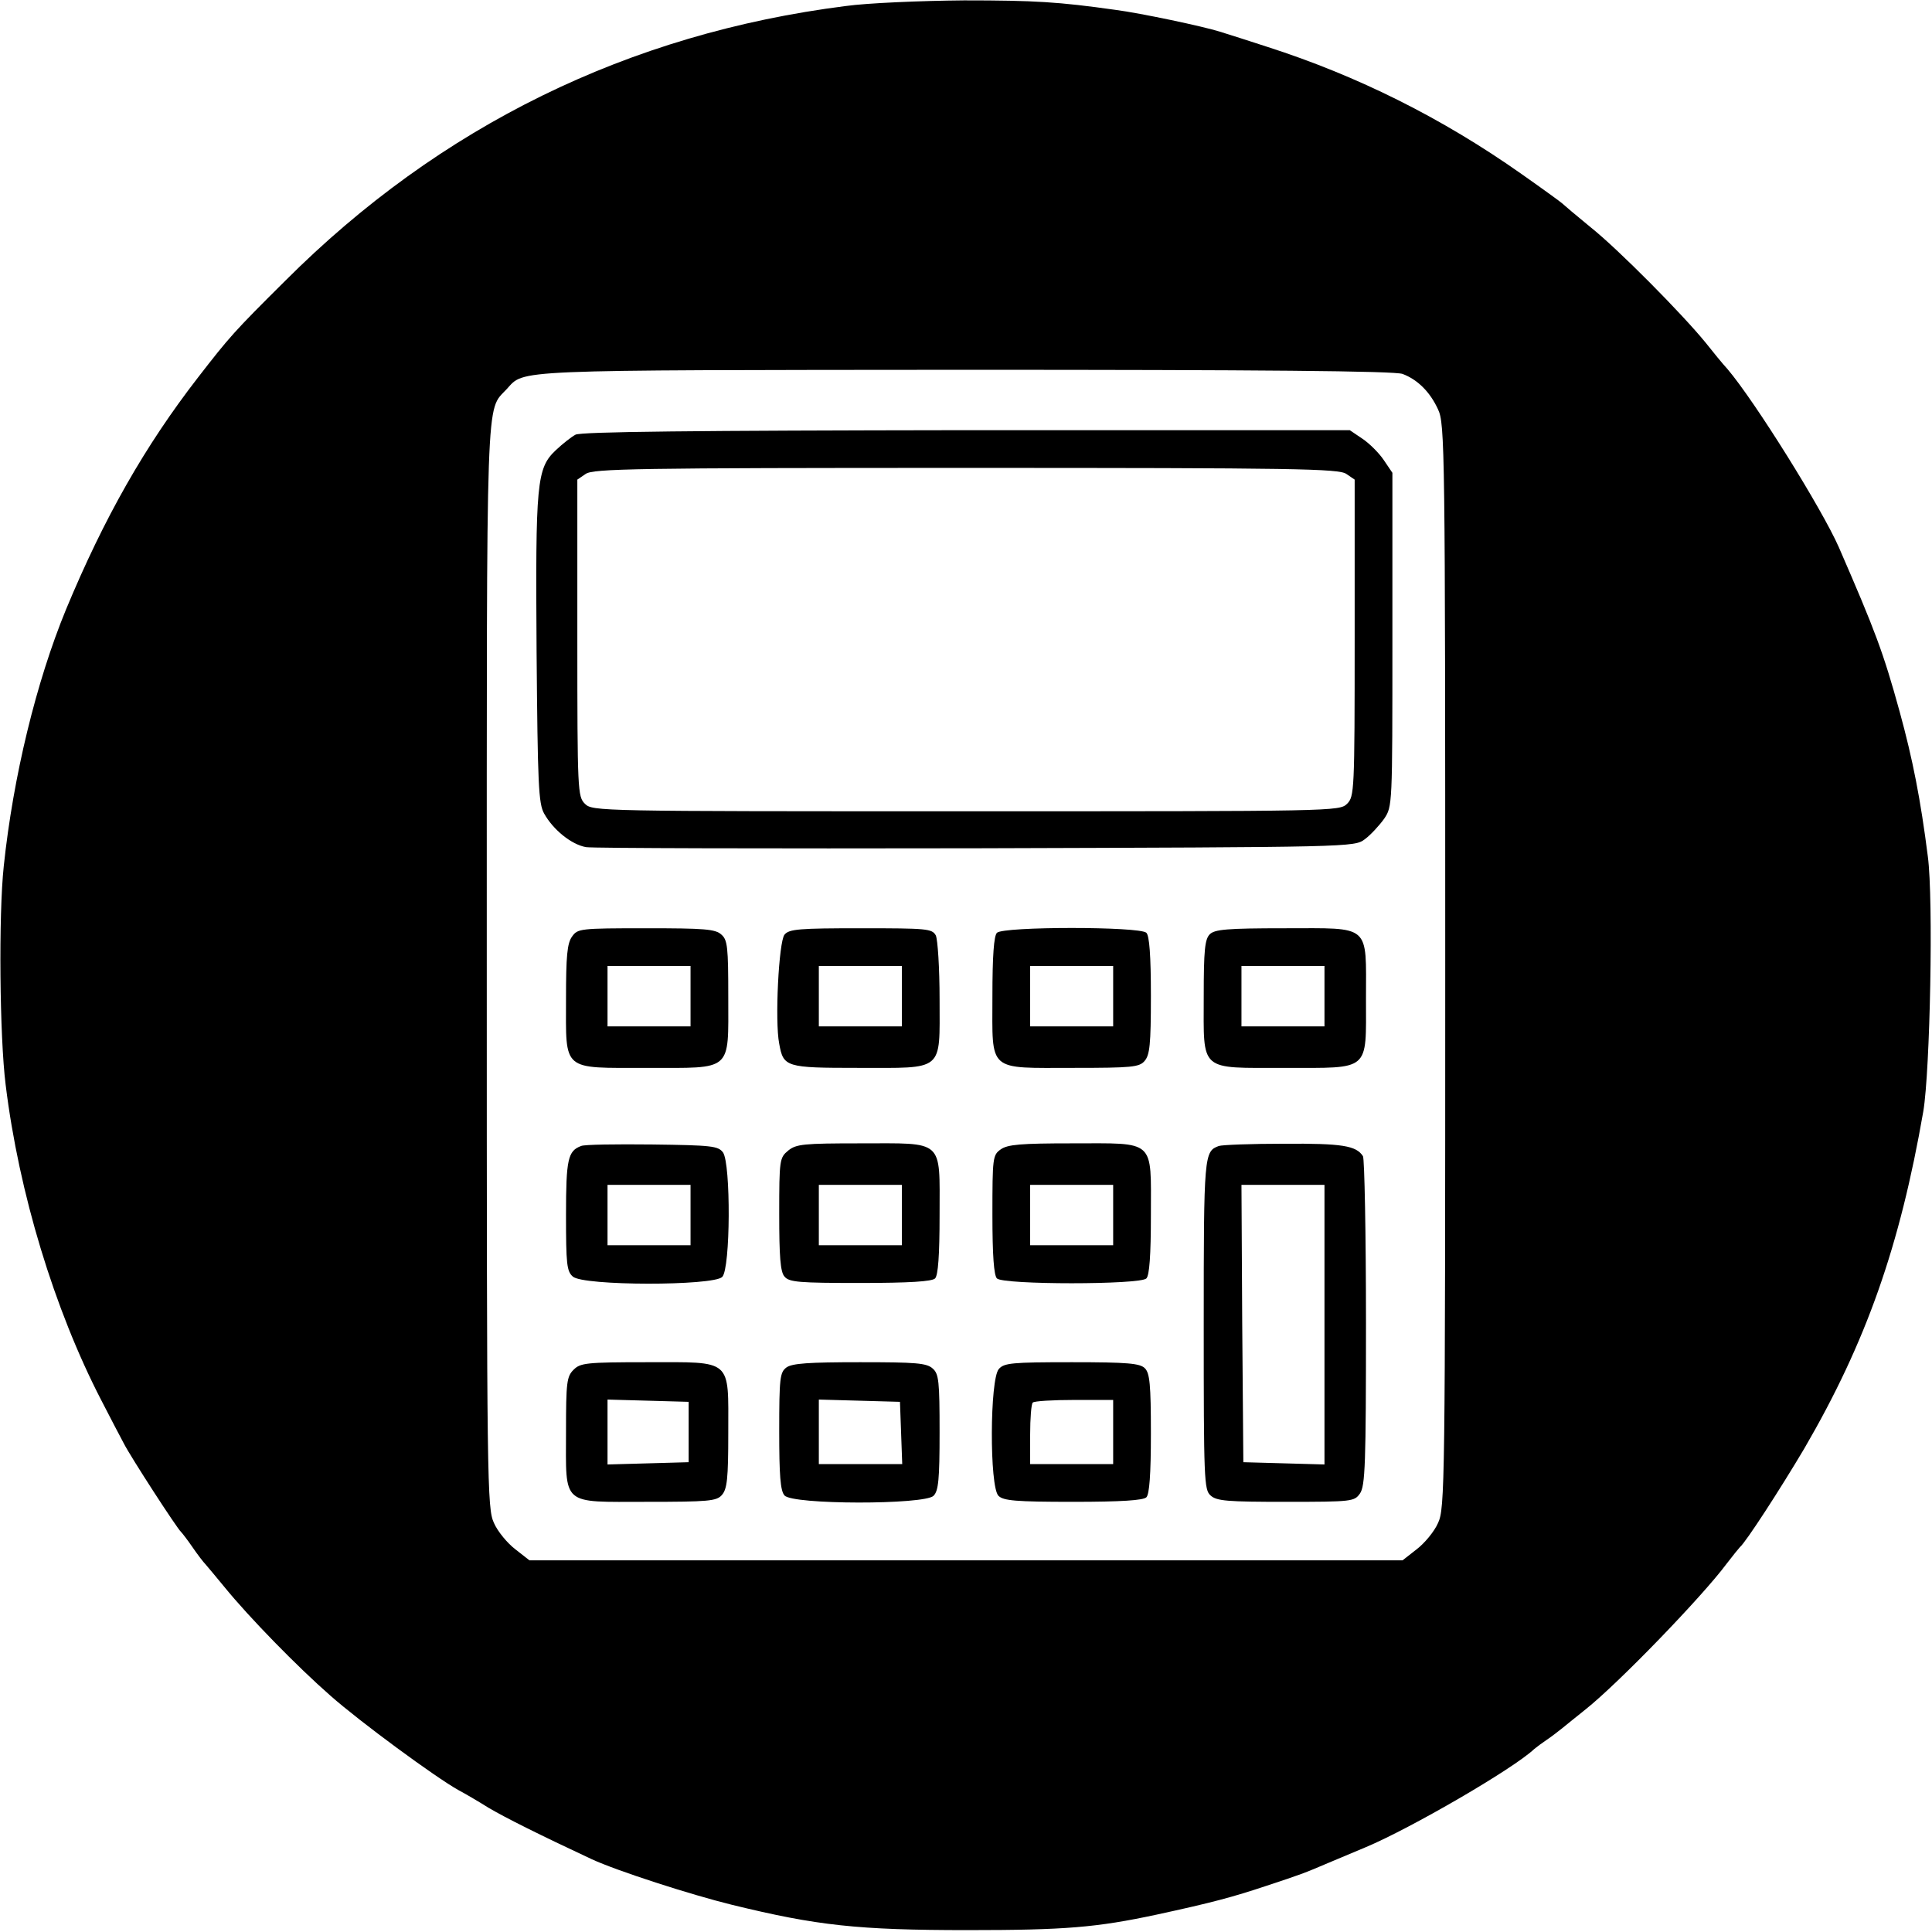
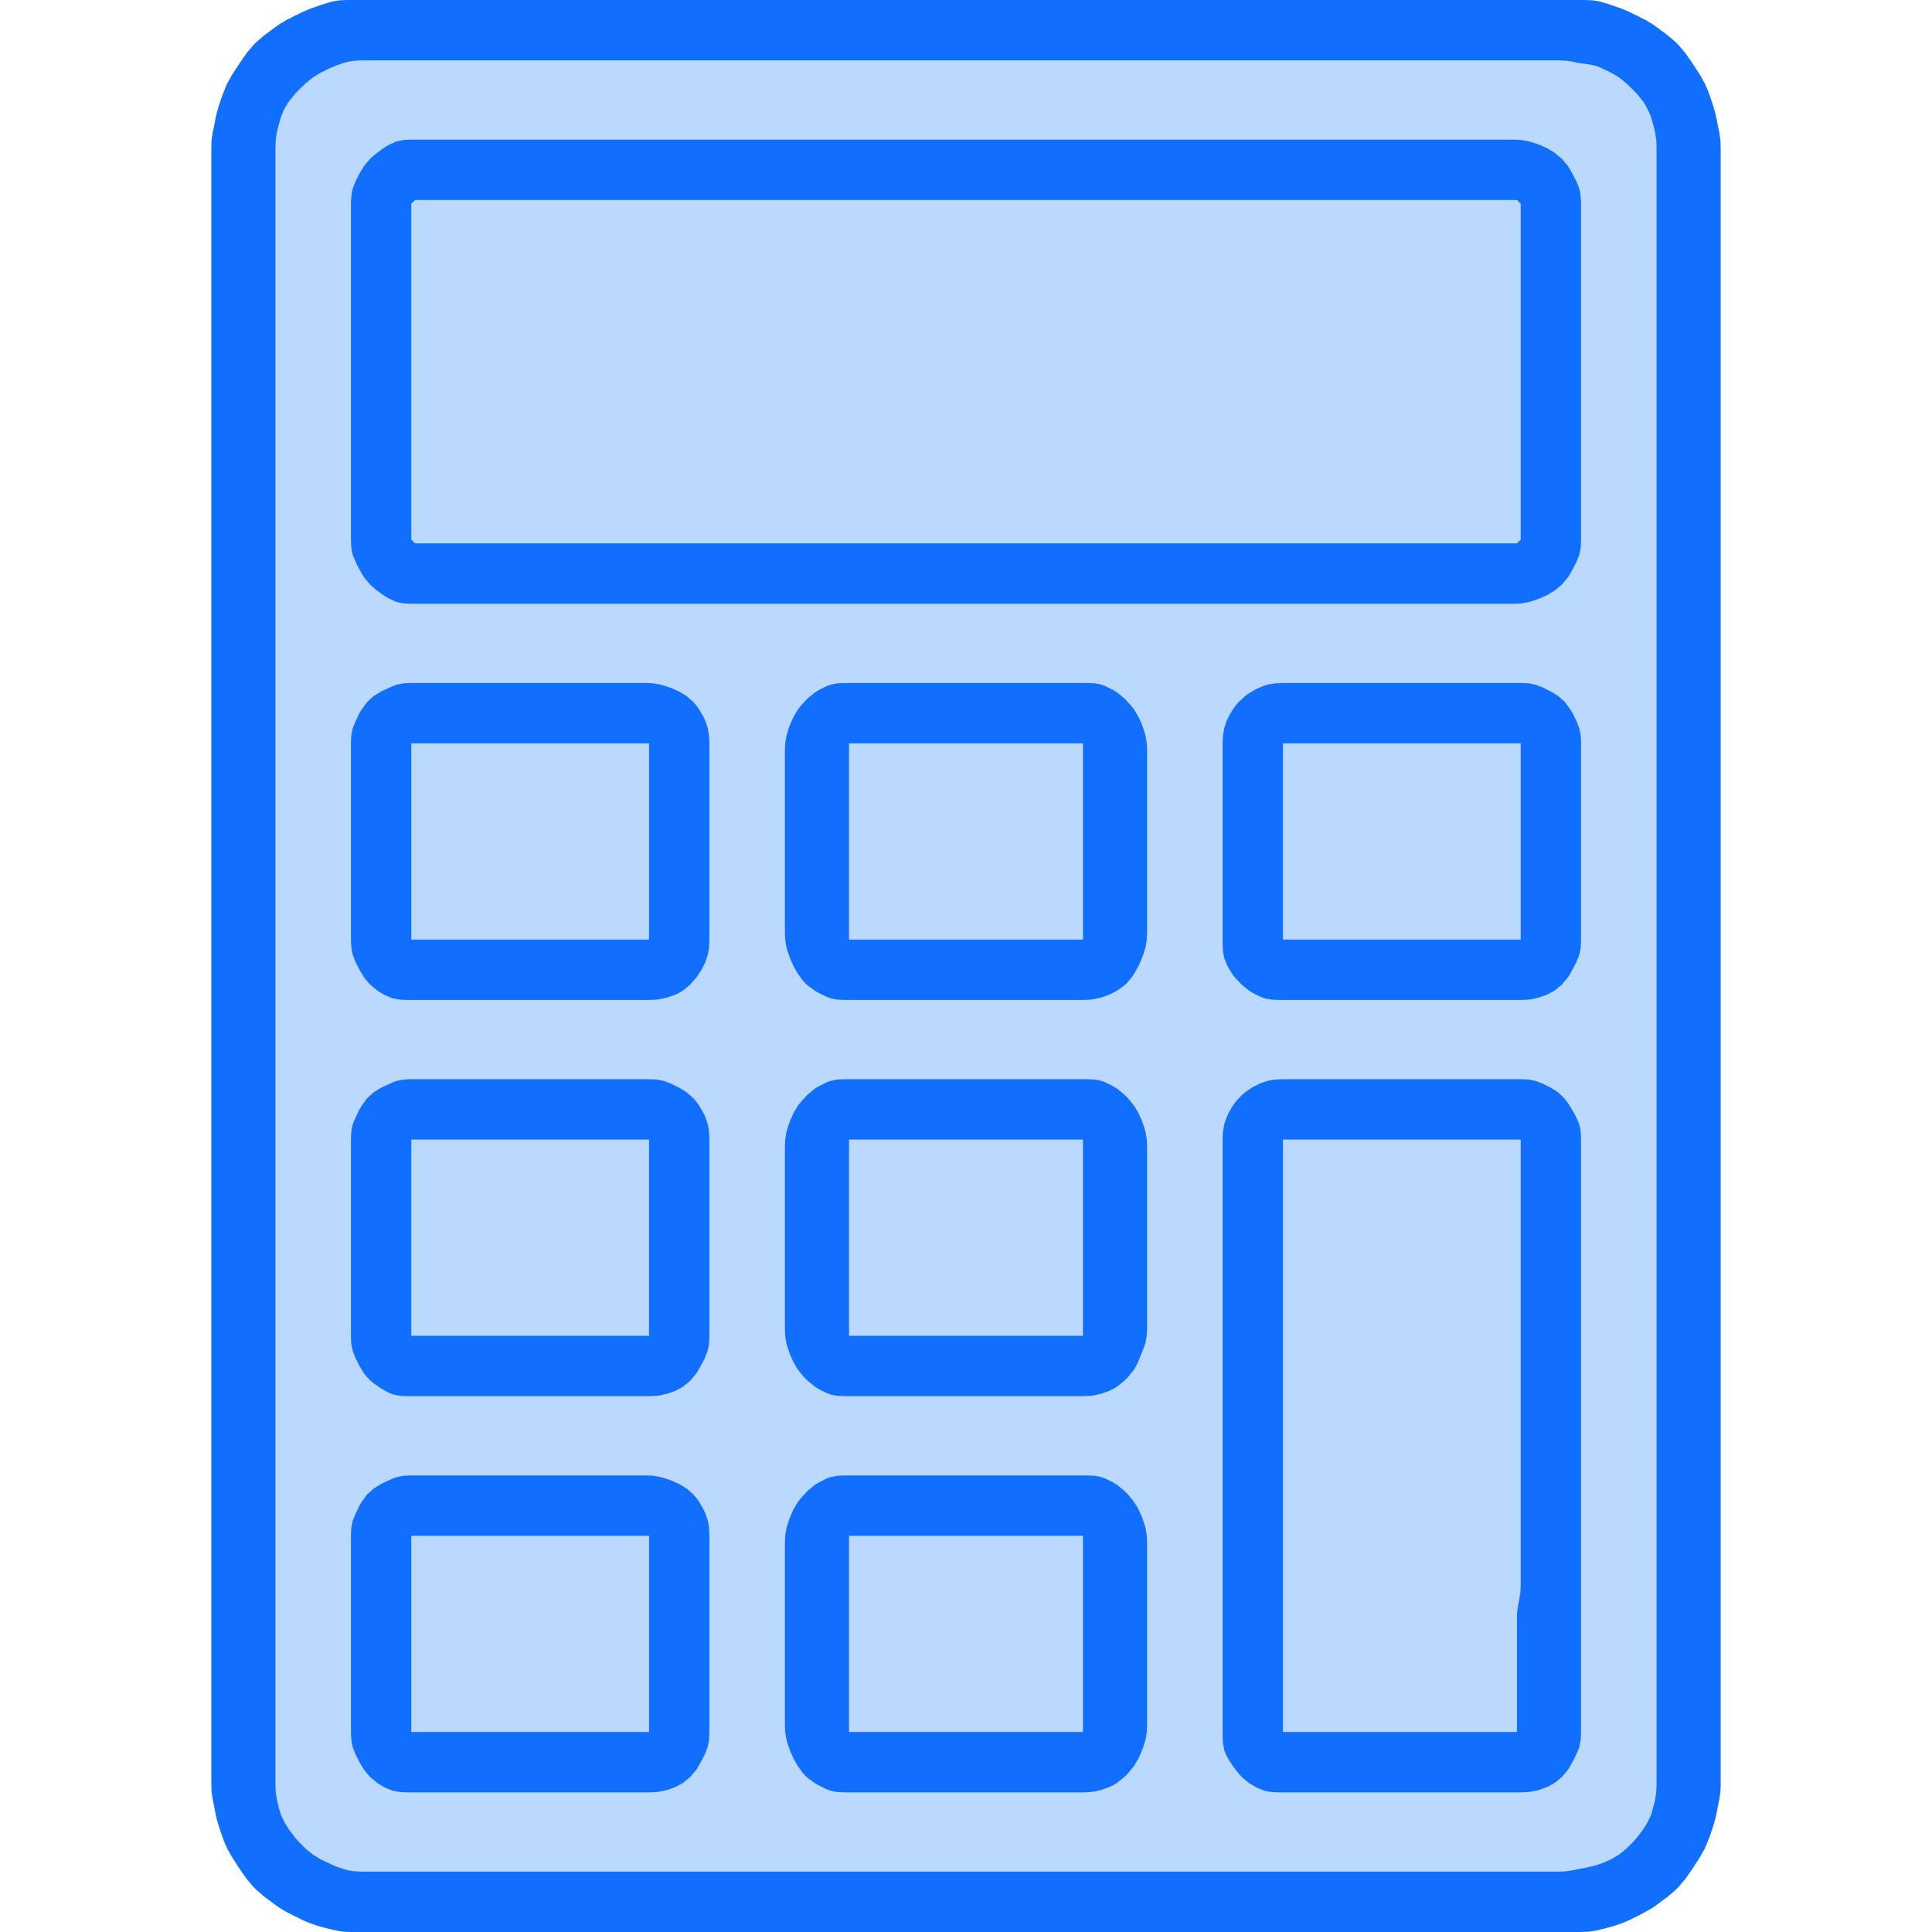
- <svg xmlns="http://www.w3.org/2000/svg" version="1.0" width="512pt" height="512pt" viewBox="0 0 512 512" preserveAspectRatio="xMidYMid meet">
-   <g transform="translate(0,512) scale(0.1,-0.1)" fill="#000000" stroke="none">
-     <path d="M2241 5104 c-575 -73 -1075 -318 -1485 -728 -137 -136 -148 -149 -231 -256 -141 -182 -249 -372 -350 -615 -79 -192 -140 -443 -165 -680 -14 -130 -11 -453 5 -580 35 -286 129 -595 253 -835 24 -47 51 -98 60 -115 17 -34 142 -227 152 -235 3 -3 17 -21 30 -40 13 -19 29 -40 35 -46 5 -6 28 -33 50 -60 65 -80 194 -212 281 -288 78 -69 278 -216 339 -250 17 -9 53 -30 80 -47 46 -27 134 -71 273 -136 67 -31 262 -94 372 -121 225 -55 333 -67 625 -67 258 0 341 7 500 41 148 32 203 47 290 76 91 30 102 34 165 61 19 8 64 27 100 42 117 49 390 207 446 260 6 5 22 17 34 25 12 8 30 22 40 30 10 8 38 31 62 50 88 70 309 299 373 385 17 22 33 42 36 45 15 12 107 154 171 262 164 282 253 536 315 893 18 108 27 562 12 675 -19 150 -40 258 -75 385 -43 156 -64 212 -161 435 -45 102 -222 386 -295 472 -13 14 -39 46 -58 70 -61 75 -232 248 -305 306 -38 31 -72 60 -75 63 -3 3 -51 38 -108 78 -210 148 -434 260 -674 337 -46 15 -102 33 -125 40 -44 14 -209 49 -278 58 -149 21 -213 25 -400 25 -115 -1 -257 -7 -314 -15z m1476 -975 c40 -15 73 -48 94 -94 18 -38 19 -101 19 -1475 0 -1380 -1 -1437 -19 -1476 -10 -23 -36 -54 -57 -70 l-37 -29 -1157 0 -1157 0 -37 29 c-21 16 -47 47 -57 70 -18 39 -19 96 -19 1474 0 1556 -3 1470 53 1531 48 52 -1 50 1214 51 778 0 1140 -3 1160 -11z" />
-     <path d="M1525 3968 c-11 -6 -34 -24 -52 -41 -51 -48 -54 -86 -51 -534 3 -353 5 -402 20 -429 24 -43 72 -82 111 -89 18 -3 483 -4 1034 -3 998 3 1002 3 1030 24 15 11 38 36 51 54 22 33 22 33 22 475 l0 442 -23 34 c-12 18 -38 44 -56 56 l-34 23 -1016 0 c-720 -1 -1022 -4 -1036 -12z m2043 -104 l22 -15 0 -420 c0 -406 -1 -420 -20 -439 -20 -20 -33 -20 -1010 -20 -977 0 -990 0 -1010 20 -19 19 -20 33 -20 439 l0 420 22 15 c20 14 132 16 1008 16 876 0 988 -2 1008 -16z" />
-     <path d="M1516 2638 c-13 -18 -16 -52 -16 -165 0 -194 -13 -183 215 -183 228 0 215 -12 215 188 0 132 -2 151 -18 165 -16 15 -45 17 -200 17 -176 0 -181 -1 -196 -22z m314 -158 l0 -80 -110 0 -110 0 0 80 0 80 110 0 110 0 0 -80z" />
-     <path d="M2079 2643 c-15 -18 -26 -229 -14 -289 11 -62 18 -64 208 -64 231 0 217 -12 217 181 0 85 -5 159 -10 170 -10 18 -23 19 -199 19 -163 0 -190 -2 -202 -17z m311 -163 l0 -80 -110 0 -110 0 0 80 0 80 110 0 110 0 0 -80z" />
-     <path d="M2642 2648 c-8 -8 -12 -60 -12 -169 0 -202 -15 -189 216 -189 153 0 173 2 187 18 14 16 17 43 17 173 0 107 -4 159 -12 167 -17 17 -379 17 -396 0z m308 -168 l0 -80 -110 0 -110 0 0 80 0 80 110 0 110 0 0 -80z" />
-     <path d="M3206 2644 c-13 -13 -16 -42 -16 -165 0 -201 -14 -189 215 -189 228 0 215 -11 215 183 0 200 15 187 -215 187 -154 0 -186 -3 -199 -16z m304 -164 l0 -80 -110 0 -110 0 0 80 0 80 110 0 110 0 0 -80z" />
-     <path d="M1540 2083 c-35 -13 -40 -35 -40 -183 0 -130 2 -149 18 -163 27 -25 372 -25 396 -1 22 22 23 300 2 330 -13 17 -29 19 -188 21 -95 1 -180 0 -188 -4z m290 -183 l0 -80 -110 0 -110 0 0 80 0 80 110 0 110 0 0 -80z" />
-     <path d="M2089 2071 c-23 -19 -24 -24 -24 -169 0 -111 3 -153 14 -165 12 -15 39 -17 200 -17 132 0 191 4 199 12 8 8 12 60 12 169 0 202 14 189 -211 189 -149 0 -169 -2 -190 -19z m301 -171 l0 -80 -110 0 -110 0 0 80 0 80 110 0 110 0 0 -80z" />
-     <path d="M2652 2074 c-21 -15 -22 -21 -22 -173 0 -109 4 -161 12 -169 17 -17 379 -17 396 0 8 8 12 60 12 169 0 202 14 189 -210 189 -134 0 -170 -3 -188 -16z m298 -174 l0 -80 -110 0 -110 0 0 80 0 80 110 0 110 0 0 -80z" />
-     <path d="M3230 2083 c-39 -14 -40 -23 -40 -473 0 -411 1 -438 18 -453 16 -15 45 -17 200 -17 176 0 181 1 196 22 14 20 16 79 16 453 0 236 -4 435 -8 441 -18 28 -55 34 -209 33 -87 0 -165 -3 -173 -6z m280 -473 l0 -371 -107 3 -108 3 -3 368 -2 367 110 0 110 0 0 -370z" />
-     <path d="M1520 1490 c-18 -18 -20 -33 -20 -163 0 -200 -15 -187 214 -187 164 0 185 2 199 18 14 16 17 43 17 165 0 198 13 187 -215 187 -162 0 -177 -2 -195 -20z m305 -165 l0 -80 -107 -3 -108 -3 0 86 0 86 108 -3 107 -3 0 -80z" />
-     <path d="M2084 1496 c-17 -13 -19 -27 -19 -169 0 -116 3 -158 14 -170 20 -25 371 -25 395 -1 13 13 16 43 16 168 0 135 -2 155 -18 169 -16 15 -45 17 -193 17 -136 0 -180 -3 -195 -14z m304 -173 l3 -83 -111 0 -110 0 0 85 0 86 108 -3 107 -3 3 -82z" />
-     <path d="M2647 1492 c-24 -27 -25 -312 -1 -336 13 -13 45 -16 198 -16 128 0 186 4 194 12 8 8 12 60 12 169 0 130 -3 160 -16 173 -13 13 -45 16 -193 16 -160 0 -180 -2 -194 -18z m303 -167 l0 -85 -110 0 -110 0 0 78 c0 43 3 82 7 85 3 4 53 7 110 7 l103 0 0 -85z" />
-   </g>
+ <svg xmlns="http://www.w3.org/2000/svg" width="512" height="512">
+   <path style="fill:none; stroke:none;" d="M0 0L0 366L0 512L89 512L88.222 511.25L87.694 511.167L85.972 510.611L85 510.306L83 509.611L81 508.75L80 508.222L79 507.778L78 507.222L77 506.75L75 505.556L74 504.833L72 503.361L71 502.611L69 500.917L67.083 499L65.417 497L64.694 496L63.333 494L62.028 492L61.389 491L60.833 490L60.278 489L59.833 488L59.028 486L58.667 485L58 483L57.417 481L57.194 480L56.806 478L56.611 477L56.389 476L56.083 474L56.028 473L56 471L56 470L56 467L56 454L56 397L56 119L56 63L56 48L56 42L56 40L56.028 39L56.083 38L56.389 36L56.611 35L57 33L57.417 31L57.694 30L58.333 28L59.028 26L59.389 25L59.833 24L60.278 23L60.833 22L61.389 21L62.028 20L63.333 18L64.694 16L65.417 15L67.083 13L69 11.083L71 9.389L72 8.639L73 7.861L75 6.444L77 5.25L78 4.778L80 3.778L81 3.25L83 2.389L84.944 1.694L86.5 1.25L88 1L87.222 0.278L86.694 0.25L85.889 0.056L84.972 0.028L83 0L82 0L80 0L63 0L0 0z" />
+   <path style="fill:#116fff; stroke:none;" d="M88 0.417L87 0.694L85 1.333L83 2.028L82 2.389L80 3.25L79 3.778L78 4.222L77 4.778L76 5.25L74 6.444L73 7.167L71 8.639L70 9.389L68.028 11.083L67.083 12.028L65.417 14L64.694 15L63.333 17L62.028 19L61.389 20L60.833 21L60.278 22L59.833 23L59.028 25L58.667 26L58 28L57.417 30L57.194 31L56.806 33L56.611 34L56.389 35L56.083 37L56.028 38L56 39L56 41L56 46L56 62L56 108L56 382L56 453L56 467L56 470L56 472L56.028 474L56.083 475L56.389 477L56.611 478L56.806 479L57.194 481L57.417 482L58 484L58.333 485L58.667 486L59.389 488L60.278 490L61.389 492L62.028 493L63.333 495L64 496L65.417 498L67.083 499.972L68.028 500.917L70 502.611L71 503.361L73 504.833L74 505.556L76 506.75L77 507.222L78 507.778L79 508.222L80 508.75L82 509.611L84 510.306L85 510.611L86 510.861L88 511.361L90 511.778L91 511.917L93 512L94 512L95 512L98 512L112 512L150 512L337 512L395 512L412 512L417 512L419 512L421 511.917L423 511.611L424 511.361L425 511.139L426 510.861L427 510.611L428 510.306L430 509.611L432 508.75L433 508.222L434 507.778L435 507.222L437 506.139L438 505.556L439 504.833L441 503.361L442 502.611L443.972 500.917L444.917 499.972L446.583 498L448 496L448.667 495L449.972 493L450.611 492L451.167 491L451.722 490L452.167 489L452.972 487L453.333 486L454 484L454.583 482L454.806 481L455.194 479L455.389 478L455.611 477L455.917 475L455.972 474L456 473L456 471L456 466L456 451L456 403L456 130L456 59L456 45L456 42L456 40L455.972 38L455.917 37L455.611 35L455.389 34L455.194 33L454.806 31L454.583 30L454 28L453.667 27L453.333 26L452.611 24L451.722 22L450.611 20L449.972 19L448.667 17L448 16L446.583 14L444.917 12.028L443.972 11.083L442 9.389L441 8.639L439 7.167L438 6.444L436 5.25L435 4.778L434 4.222L433 3.778L432 3.25L430 2.389L429 2.028L427 1.333L426 1L424 0.417L423 0.222L422 0.083L420 0L419 0L418 0L415 0L400 0L362 0L176 0L117 0L99 0L96 0L94 0L92 0L90 0.083L88 0.417z" />
+   <path style="fill:none; stroke:none;" d="M424 0L424.778 0.806L425.306 0.972L426.111 1.361L427.028 1.667L429 2.389L431 3.25L432 3.778L434 4.778L435 5.25L437 6.444L438 7.167L440 8.639L441 9.389L443 11.083L444.917 13L446.583 15L448 17L448.667 18L449.972 20L450.611 21L451.722 23L452.611 25L453.333 27L453.667 28L454 29L454.583 31L454.806 32L455.194 34L455.389 35L455.611 36L455.917 38L455.972 39L456 41L456 42L456 45L456 57L456 119L456 392L456 449L456 464L456 470L456 472L455.972 473L455.917 474L455.611 476L455.389 477L455 479L454.806 480L454.583 481L454.306 482L453.667 484L452.972 486L452.167 488L451.722 489L451.167 490L450.611 491L449.972 492L448.667 494L448 495L446.583 497L444.917 499L443 500.917L441 502.611L440 503.361L439 504.139L437 505.556L435 506.75L434 507.222L433 507.778L432 508.222L431 508.75L429 509.611L427 510.306L426.056 510.583L425.056 510.778L424.5 510.917L423 511L423.778 511.722L424.306 511.75L425.111 511.944L426.028 511.972L428 512L429 512L431 512L448 512L512 512L512 0L424 0z" />
+   <path style="fill:#bbd8ff; stroke:none;" d="M92 16.417L91 16.695L89 17.389L88 17.833L87 18.25L86 18.778L85 19.25L83 20.472L82 21.25L81 22.083L79.028 24L78.083 25L76.472 27L75.861 28L75.278 29L74.444 31L74.167 32L73.639 34L73.389 35L73.083 37L73 39L73 41L73 43L73 46L73 64L73 121L73 381L73 452L73 469L73 471L73 472L73.028 474L73.083 475L73.389 477L73.639 478L73.861 479L74.472 481L75.417 483L76.694 485L78.222 487L79.083 488L81 489.917L83 491.528L84 492.139L85 492.75L86 493.222L88 494.167L89 494.611L91 495.306L92 495.583L93 495.778L94 495.917L96 496L97 496L99 496L107 496L158 496L336 496L391 496L406 496L411 496L413 496L414 495.972L415 495.917L417 495.611L418 495.389L420 495L422 494.583L423 494.306L425 493.611L426 493.167L427 492.722L429 491.528L430 490.75L431 489.917L432.917 488L433.778 487L435.306 485L435.972 484L436.583 483L437.528 481L437.833 480L438.361 478L438.611 477L438.917 475L438.972 474L439 473L439 471L439 465L439 446L439 390L439 366L439 129L439 128L439 59L439 43L439 41L439 40L438.972 38L438.917 37L438.611 35L438.361 34L437.833 32L437.556 31L437.139 30L436.139 28L435.528 27L433.917 25L432.972 24L431 22.083L429 20.472L428 19.861L426 18.778L424 17.861L423 17.472L422 17.25L421 17.055L419 16.778L418 16.611L417 16.389L415 16.083L413 16L411 16L407 16L353 16L333 16L175 16L119 16L102 16L99 16L97 16L96 16L94 16.083L92 16.417z" />
+   <path style="fill:#116fff; stroke:none;" d="M105 37.5L103 38.417L102 39.028L101 39.694L99.028 41.222L98.083 42.083L96.472 44L95.25 46L94.778 47L94.25 48L93.472 50L93.25 51L93.028 53L93 54L93 56L93 58L93 62L93 131L93 138L93 140L93 141L93 143L93.083 145L93.25 146L93.472 147L93.861 148L94.778 150L95.861 152L96.472 153L98.083 154.917L99.028 155.778L100 156.583L102 157.972L103 158.583L105 159.5L107 159.917L109 160L110 160L112 160L125 160L176 160L342 160L387 160L397 160L399 160L400 160L402 159.972L403 159.917L405 159.583L406 159.306L408 158.611L409 158.167L410 157.722L412 156.528L413.917 154.917L415.528 153L416.139 152L417.222 150L417.75 149L418.528 147L418.75 146L418.917 145L419 143L419 142L419 140L419 131L419 64L419 59L419 57L419 56L419 54L418.972 53L418.75 51L418.528 50L417.75 48L417.222 47L416.139 45L415.528 44L413.917 42.083L412 40.472L410 39.278L408 38.389L407 38.028L405 37.417L403 37.083L402 37.028L400 37L399 37L396 37L382 37L358 37L328 37L173 37L127 37L113 37L110 37L109 37L107 37.083L105 37.5z" />
+   <path style="fill:#bbd8ff; stroke:none;" d="M110 53L109 54L109 143L110 144L402 144L403 143L403 54L402 53L110 53z" />
+   <path style="fill:#116fff; stroke:none;" d="M105 181.472L104 181.861L102 182.778L101 183.25L99.028 184.472L97.25 186.083L95.861 188L95.25 189L94.778 190L93.861 192L93.472 193L93.083 195L93 197L93 198L93 200L93 210L93 241L93 245L93 247L93 249L93.028 250L93.25 252L93.472 253L94.25 255L94.778 256L95.25 257L96.472 259L97.25 259.972L98.083 260.917L100 262.528L102 263.722L103 264.139L104 264.528L105 264.75L106 264.917L108 265L110 265L112 265L117 265L157 265L169 265L171 265L172 265L174 264.917L175 264.778L177 264.306L179 263.583L180 263.083L181 262.5L182.917 260.917L184.583 259L185.917 257L186.917 255L187.583 253L187.917 251L188 249L188 248L188 246L188 237L188 205L188 200L188 198L188 197L187.917 195L187.583 193L186.917 191L186.444 190L185.278 188L184.583 187.028L183.778 186.083L181.972 184.472L180 183.278L179 182.833L178 182.389L176 181.694L175 181.417L173 181.083L172 181.028L170 181L168 181L165 181L125 181L113 181L111 181L110 181L109 181L107 181.083L105 181.472M220 181.472L219 181.861L217 182.861L216 183.472L214.028 185.083L212.25 187L211.472 188L210.278 190L209.389 192L209.028 193L208.417 195L208.083 197L208 199L208 200L208 202L208 211L208 241L208 244L208 246L208.028 248L208.083 249L208.417 251L208.694 252L209.389 254L209.833 255L210.278 256L210.833 257L211.389 257.972L212.694 259.778L213.417 260.583L214.222 261.306L216.028 262.611L217 263.167L219 264.139L220 264.528L221 264.75L222 264.917L224 265L226 265L228 265L233 265L272 265L284 265L286 265L287 265L289 264.917L290 264.778L292 264.306L294 263.583L295.972 262.583L297.778 261.306L298.583 260.583L299.972 258.917L300.611 257.972L301.722 256L302.167 255L302.972 253L303.583 251L303.917 249L304 247L304 246L304 244L304 235L304 206L304 201L304 199L303.972 198L303.917 197L303.583 195L303.306 194L302.611 192L302.167 191L301.722 190L300.528 188L299.75 187L297.972 185.083L296 183.472L295 182.861L293 181.861L292 181.472L291 181.25L290 181.083L288 181L287 181L285 181L280 181L239 181L227 181L225 181L223 181.028L222 181.083L220 181.472M336 181.417L335 181.722L333 182.556L331 183.722L330.028 184.417L328.222 186.083L327.417 187.028L326.083 189L325.083 191L324.417 193L324.083 195L324 197L324 198L324 200L324 209L324 241L324 246L324 248L324 250L324.083 252L324.25 253L324.472 254L324.861 255L325.278 256L326.472 258L327.25 259L329.028 260.917L331 262.528L332 263.139L334 264.139L335 264.528L336 264.75L337 264.917L339 265L341 265L343 265L348 265L388 265L400 265L402 265L403 265L405 264.917L406 264.778L408 264.306L410 263.583L412 262.5L413.917 260.917L415.528 259L416.139 258L417.222 256L417.75 255L418.528 253L418.75 252L418.917 251L419 249L419 248L419 246L419 236L419 205L419 199L419 197L418.972 196L418.917 195L418.528 193L417.75 191L417.222 190L416.75 189L416.139 188L414.75 186.083L412.972 184.472L411 183.25L410 182.778L409 182.25L407 181.472L405 181.083L404 181.028L403 181L401 181L394 181L355 181L343 181L341 181L340 181L338 181.083L336 181.417z" />
+   <path style="fill:#bbd8ff; stroke:none;" d="M109 197L109 249L172 249L172 197L109 197M225 197L225 249L287 249L287 197L225 197M340 197L340 249L403 249L403 197L340 197z" />
+   <path style="fill:#116fff; stroke:none;" d="M105 286.472L104 286.861L102 287.778L101 288.25L99.028 289.472L97.25 291.083L95.861 293L95.25 294L94.778 295L93.861 297L93.472 298L93.25 299L93.083 300L93 302L93 304L93 305L93 307L93 314L93 347L93 351L93 353L93.028 355L93.083 356L93.472 358L94.25 360L94.778 361L95.25 362L96.472 363.972L97.25 364.917L98.083 365.778L99.028 366.583L101 367.972L103 369.083L104 369.5L106 369.917L107 369.972L109 370L110 370L111 370L113 370L118 370L157 370L169 370L171 370L172 370L174 369.917L175 369.778L177 369.306L179 368.583L181 367.5L182.917 365.917L184.528 364L185.139 363L186.222 361L186.75 360L187.528 358L187.75 357L187.917 356L188 354L188 353L188 351L188 341L188 311L188 306L188 304L188 302L187.917 300L187.778 299L187.583 298L186.917 296L186.444 295L185.278 293L184.583 292.028L183.778 291.083L181.972 289.472L180 288.25L179 287.778L178 287.25L176 286.472L174 286.083L173 286.028L171 286L169 286L165 286L125 286L113 286L111 286L110 286L109 286L107 286.083L105 286.472M220 286.472L219 286.861L217 287.861L216 288.472L214.028 290.083L212.25 292L211.472 293L210.278 295L209.389 297L209.028 298L208.417 300L208.083 302L208 304L208 305L208 307L208 316L208 346L208 349L208 351L208.028 353L208.083 354L208.417 356L208.694 357L209.389 359L209.833 360L210.278 361L211.472 363L213.083 364.972L214.028 365.917L216 367.528L217 368.139L219 369.139L220 369.528L221 369.75L222 369.917L224 370L226 370L228 370L233 370L272 370L284 370L286 370L287 370L289 369.917L290 369.778L292 369.306L294 368.583L295 368.083L296 367.5L297.972 365.917L298.917 364.972L300.5 363L301.083 362L301.583 361L302.389 359L303.167 357L303.528 356L303.917 354L304 352L304 351L304 349L304 340L304 311L304 306L304 304L303.972 303L303.917 302L303.583 300L303.306 299L302.611 297L302.167 296L301.722 295L300.528 293L298.917 291.028L297.972 290.083L296 288.472L295 287.861L293 286.861L292 286.472L291 286.25L290 286.083L288 286L286 286L284 286L279 286L239 286L227 286L225 286L223 286.028L222 286.083L220 286.472M336 286.417L334 287.083L332 288.083L330.028 289.417L329.083 290.222L327.417 292.028L326.722 293L325.556 295L324.722 297L324.417 298L324.083 300L324 302L324 303L324 305L324 309L324 372L324 440L324 455L324 458L324 459L324 460L324.083 462L324.5 464L324.917 465L325.417 466L326.694 468L328.222 469.972L329.083 470.917L331 472.528L333 473.722L334 474.139L335 474.528L336 474.75L337 474.917L339 475L340 475L342 475L347 475L387 475L399 475L401 475L402 475L403 475L405 474.917L407 474.583L408 474.306L410 473.583L412 472.5L413.917 470.917L415.528 469L416.139 468L417.222 466L418.139 464L418.528 463L418.917 461L419 459L419 458L419 457L419 454L419 391L419 321L419 308L419 305L419 303L419 302L418.917 300L418.75 299L418.528 298L418.139 297L417.167 295L415.972 293L415.306 292.028L414.583 291.083L412.917 289.472L411 288.25L410 287.778L409 287.25L407 286.472L405 286.083L404 286.028L403 286L401 286L395 286L356 286L344 286L342 286L341 286L340 286L338 286.083L336 286.417z" />
+   <path style="fill:#bbd8ff; stroke:none;" d="M109 302L109 354L172 354L172 302L109 302M225 302L225 354L287 354L287 302L225 302M340 302L340 459L402 459L402 439L402 432L402 430L402.028 428L402.083 427L402.389 425L402.611 424L402.917 422L403 420L403 419L403 416L403 407L403 381L403 302L340 302z" />
+   <path style="fill:#116fff; stroke:none;" d="M105 391.472L104 391.861L102 392.778L101 393.25L99.028 394.472L97.25 396.083L95.861 398L95.25 399L94.778 400L93.861 402L93.472 403L93.083 405L93 407L93 408L93 410L93 420L93 451L93 455L93 457L93 459L93.028 460L93.25 462L93.472 463L94.25 465L94.778 466L95.25 467L96.472 469L97.25 469.972L98.083 470.917L100 472.528L102 473.722L103 474.139L104 474.528L105 474.75L106 474.917L108 475L110 475L112 475L117 475L157 475L169 475L171 475L172 475L174 474.917L175 474.778L177 474.306L179 473.583L181 472.5L182.917 470.917L184.528 469L185.139 468L186.222 466L186.75 465L187.528 463L187.75 462L187.917 461L188 459L188 458L188 456L188 446L188 416L188 411L188 409L188 407L187.917 405L187.778 404L187.583 403L186.917 401L186.444 400L185.278 398L184.583 397.028L183.778 396.083L181.972 394.472L180 393.278L179 392.833L178 392.389L176 391.694L175 391.417L173 391.083L172 391.028L170 391L168 391L165 391L125 391L113 391L111 391L110 391L109 391L107 391.083L105 391.472M220 391.472L219 391.861L217 392.861L216 393.472L214.028 395.083L212.25 397L211.472 398L210.278 400L209.389 402L209.028 403L208.417 405L208.083 407L208 409L208 410L208 412L208 421L208 451L208 454L208 456L208.028 458L208.083 459L208.417 461L208.694 462L209.389 464L209.833 465L210.278 466L210.833 467L211.389 467.972L212.694 469.778L213.417 470.583L214.222 471.306L216.028 472.611L217 473.167L219 474.139L220 474.528L221 474.75L222 474.917L224 475L226 475L228 475L233 475L272 475L284 475L286 475L287 475L289 474.917L290 474.778L292 474.306L294 473.583L295 473.083L296 472.5L297.972 470.917L298.917 469.972L300.528 468L301.722 466L302.167 465L302.972 463L303.583 461L303.917 459L304 457L304 456L304 454L304 445L304 415L304 412L304 410L303.972 408L303.917 407L303.583 405L303.306 404L302.611 402L302.167 401L301.722 400L300.528 398L298.917 396.028L297.972 395.083L296 393.472L295 392.861L293 391.861L292 391.472L291 391.25L290 391.083L288 391L286 391L284 391L279 391L239 391L227 391L225 391L223 391.028L222 391.083L220 391.472z" />
+   <path style="fill:#bbd8ff; stroke:none;" d="M109 407L109 459L172 459L172 407L109 407M225 407L225 459L287 459L287 407L225 407z" />
</svg>
